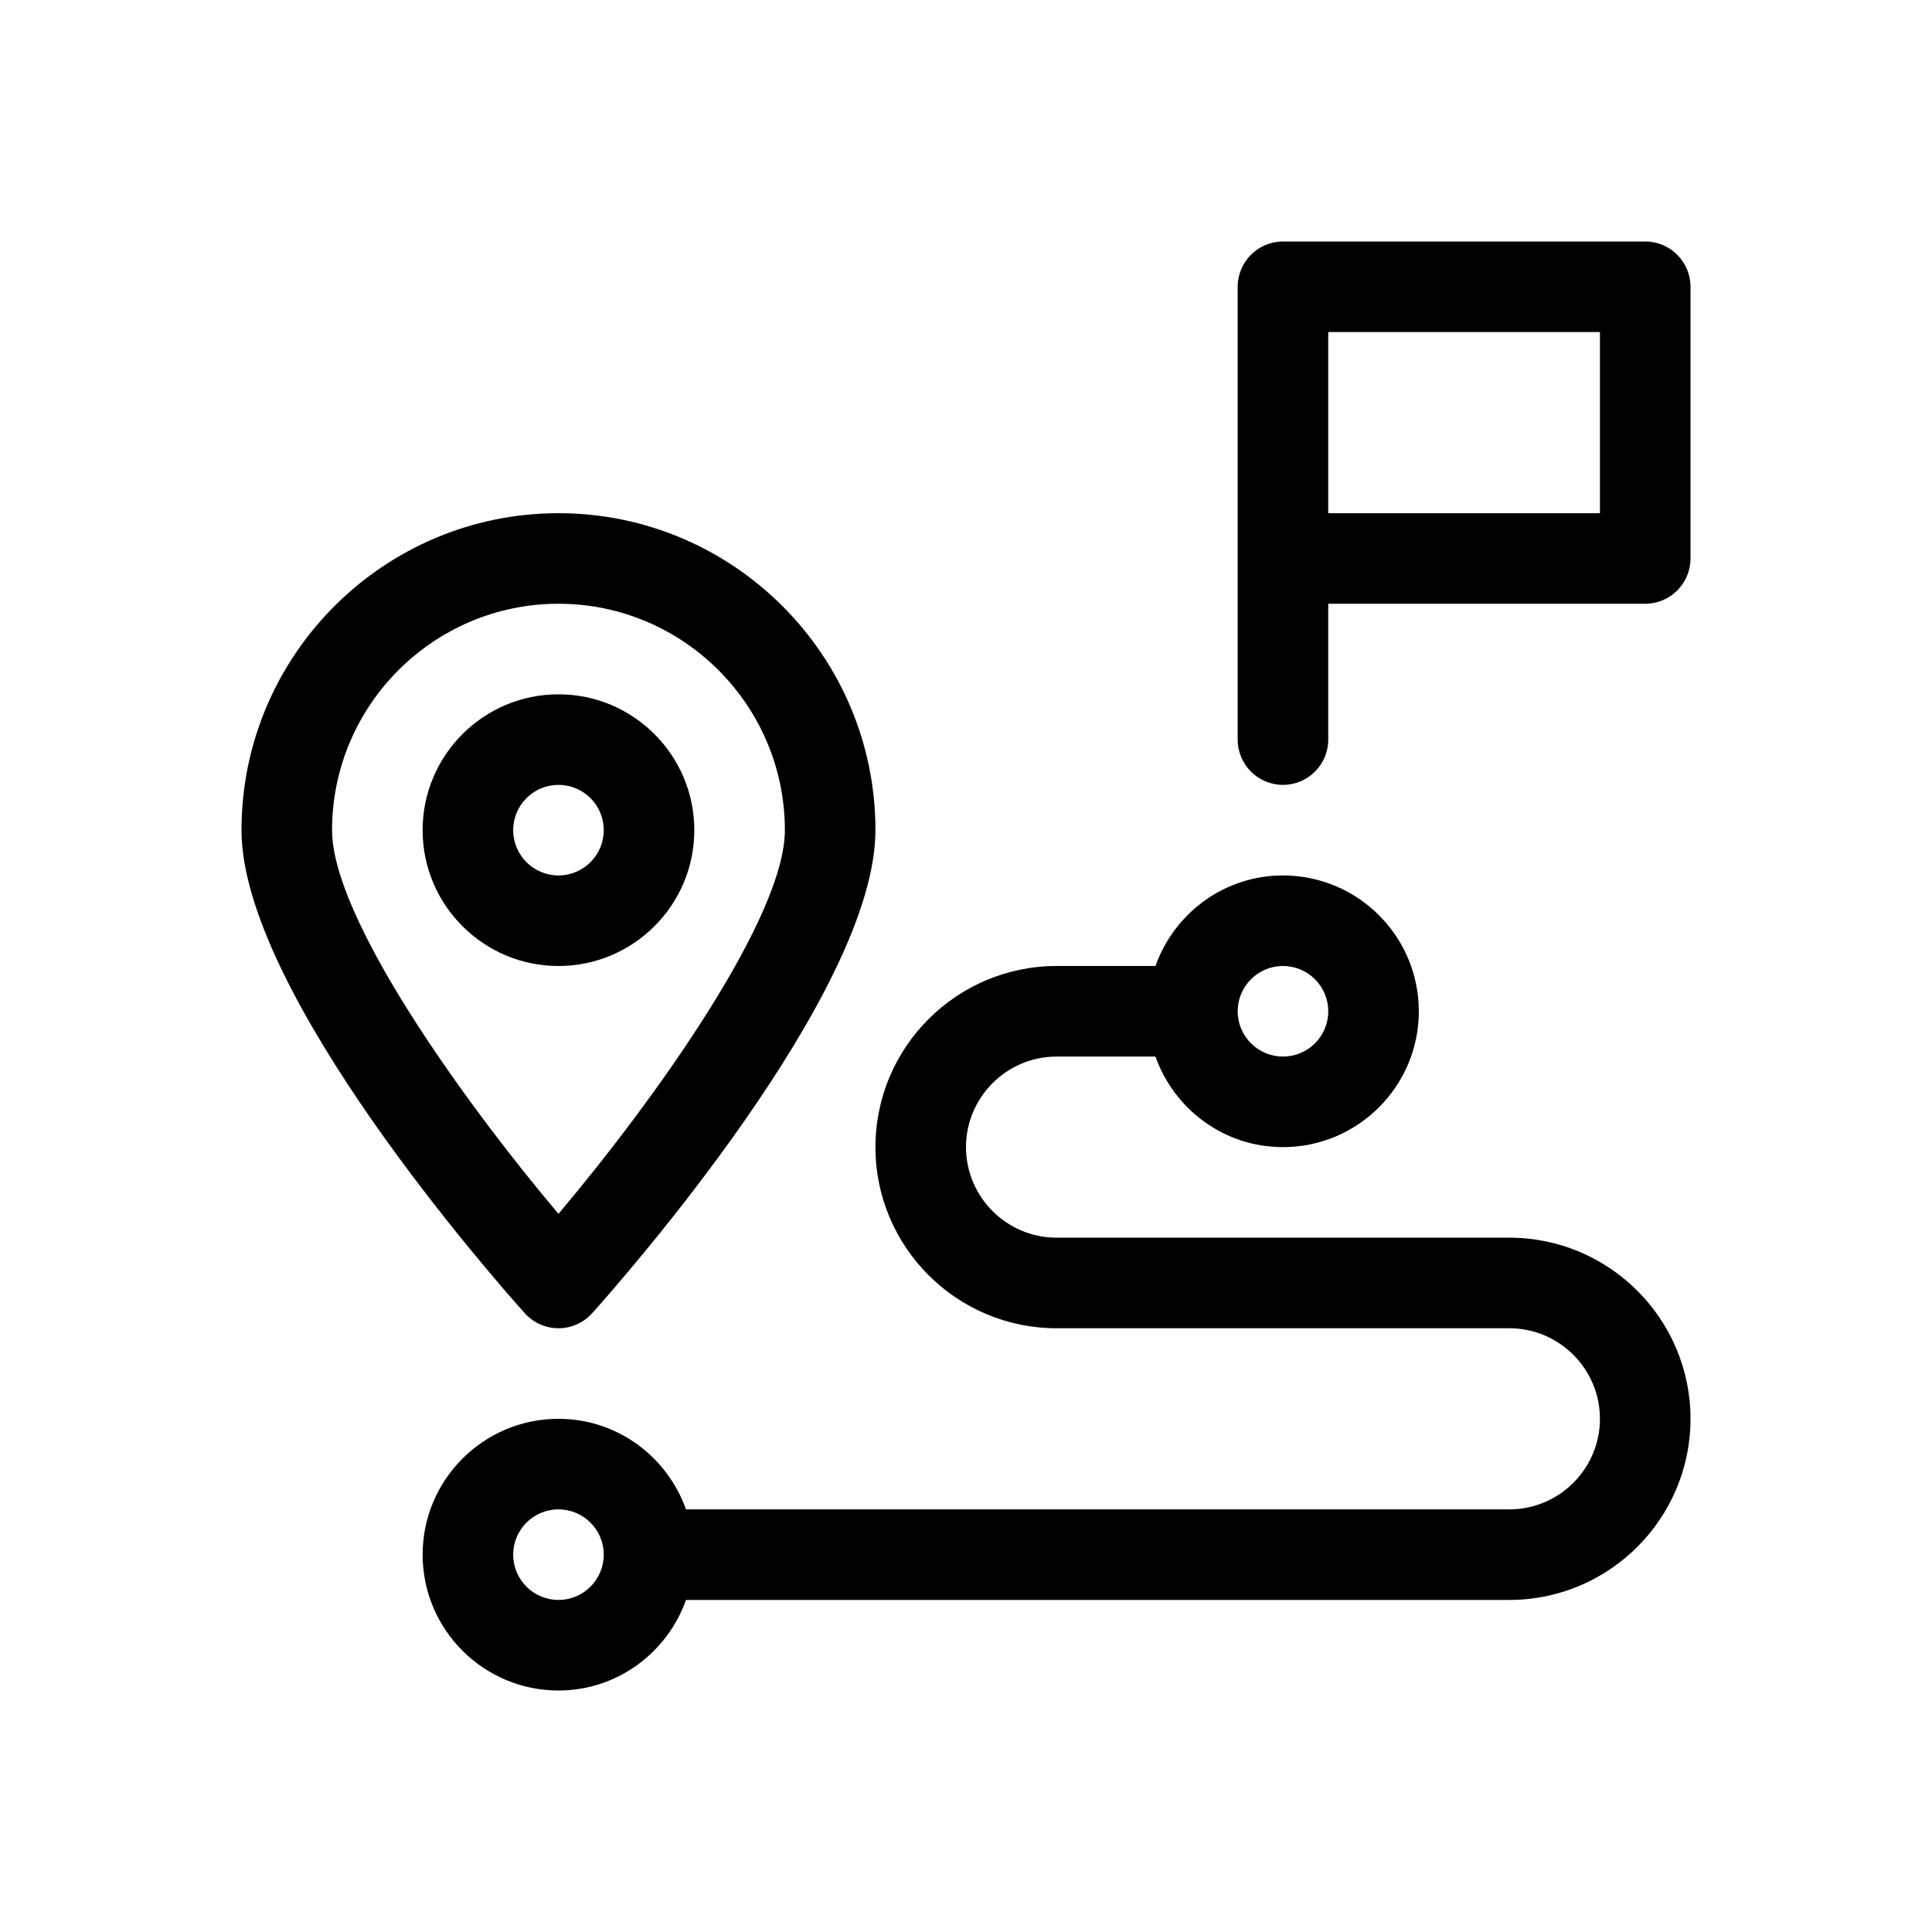
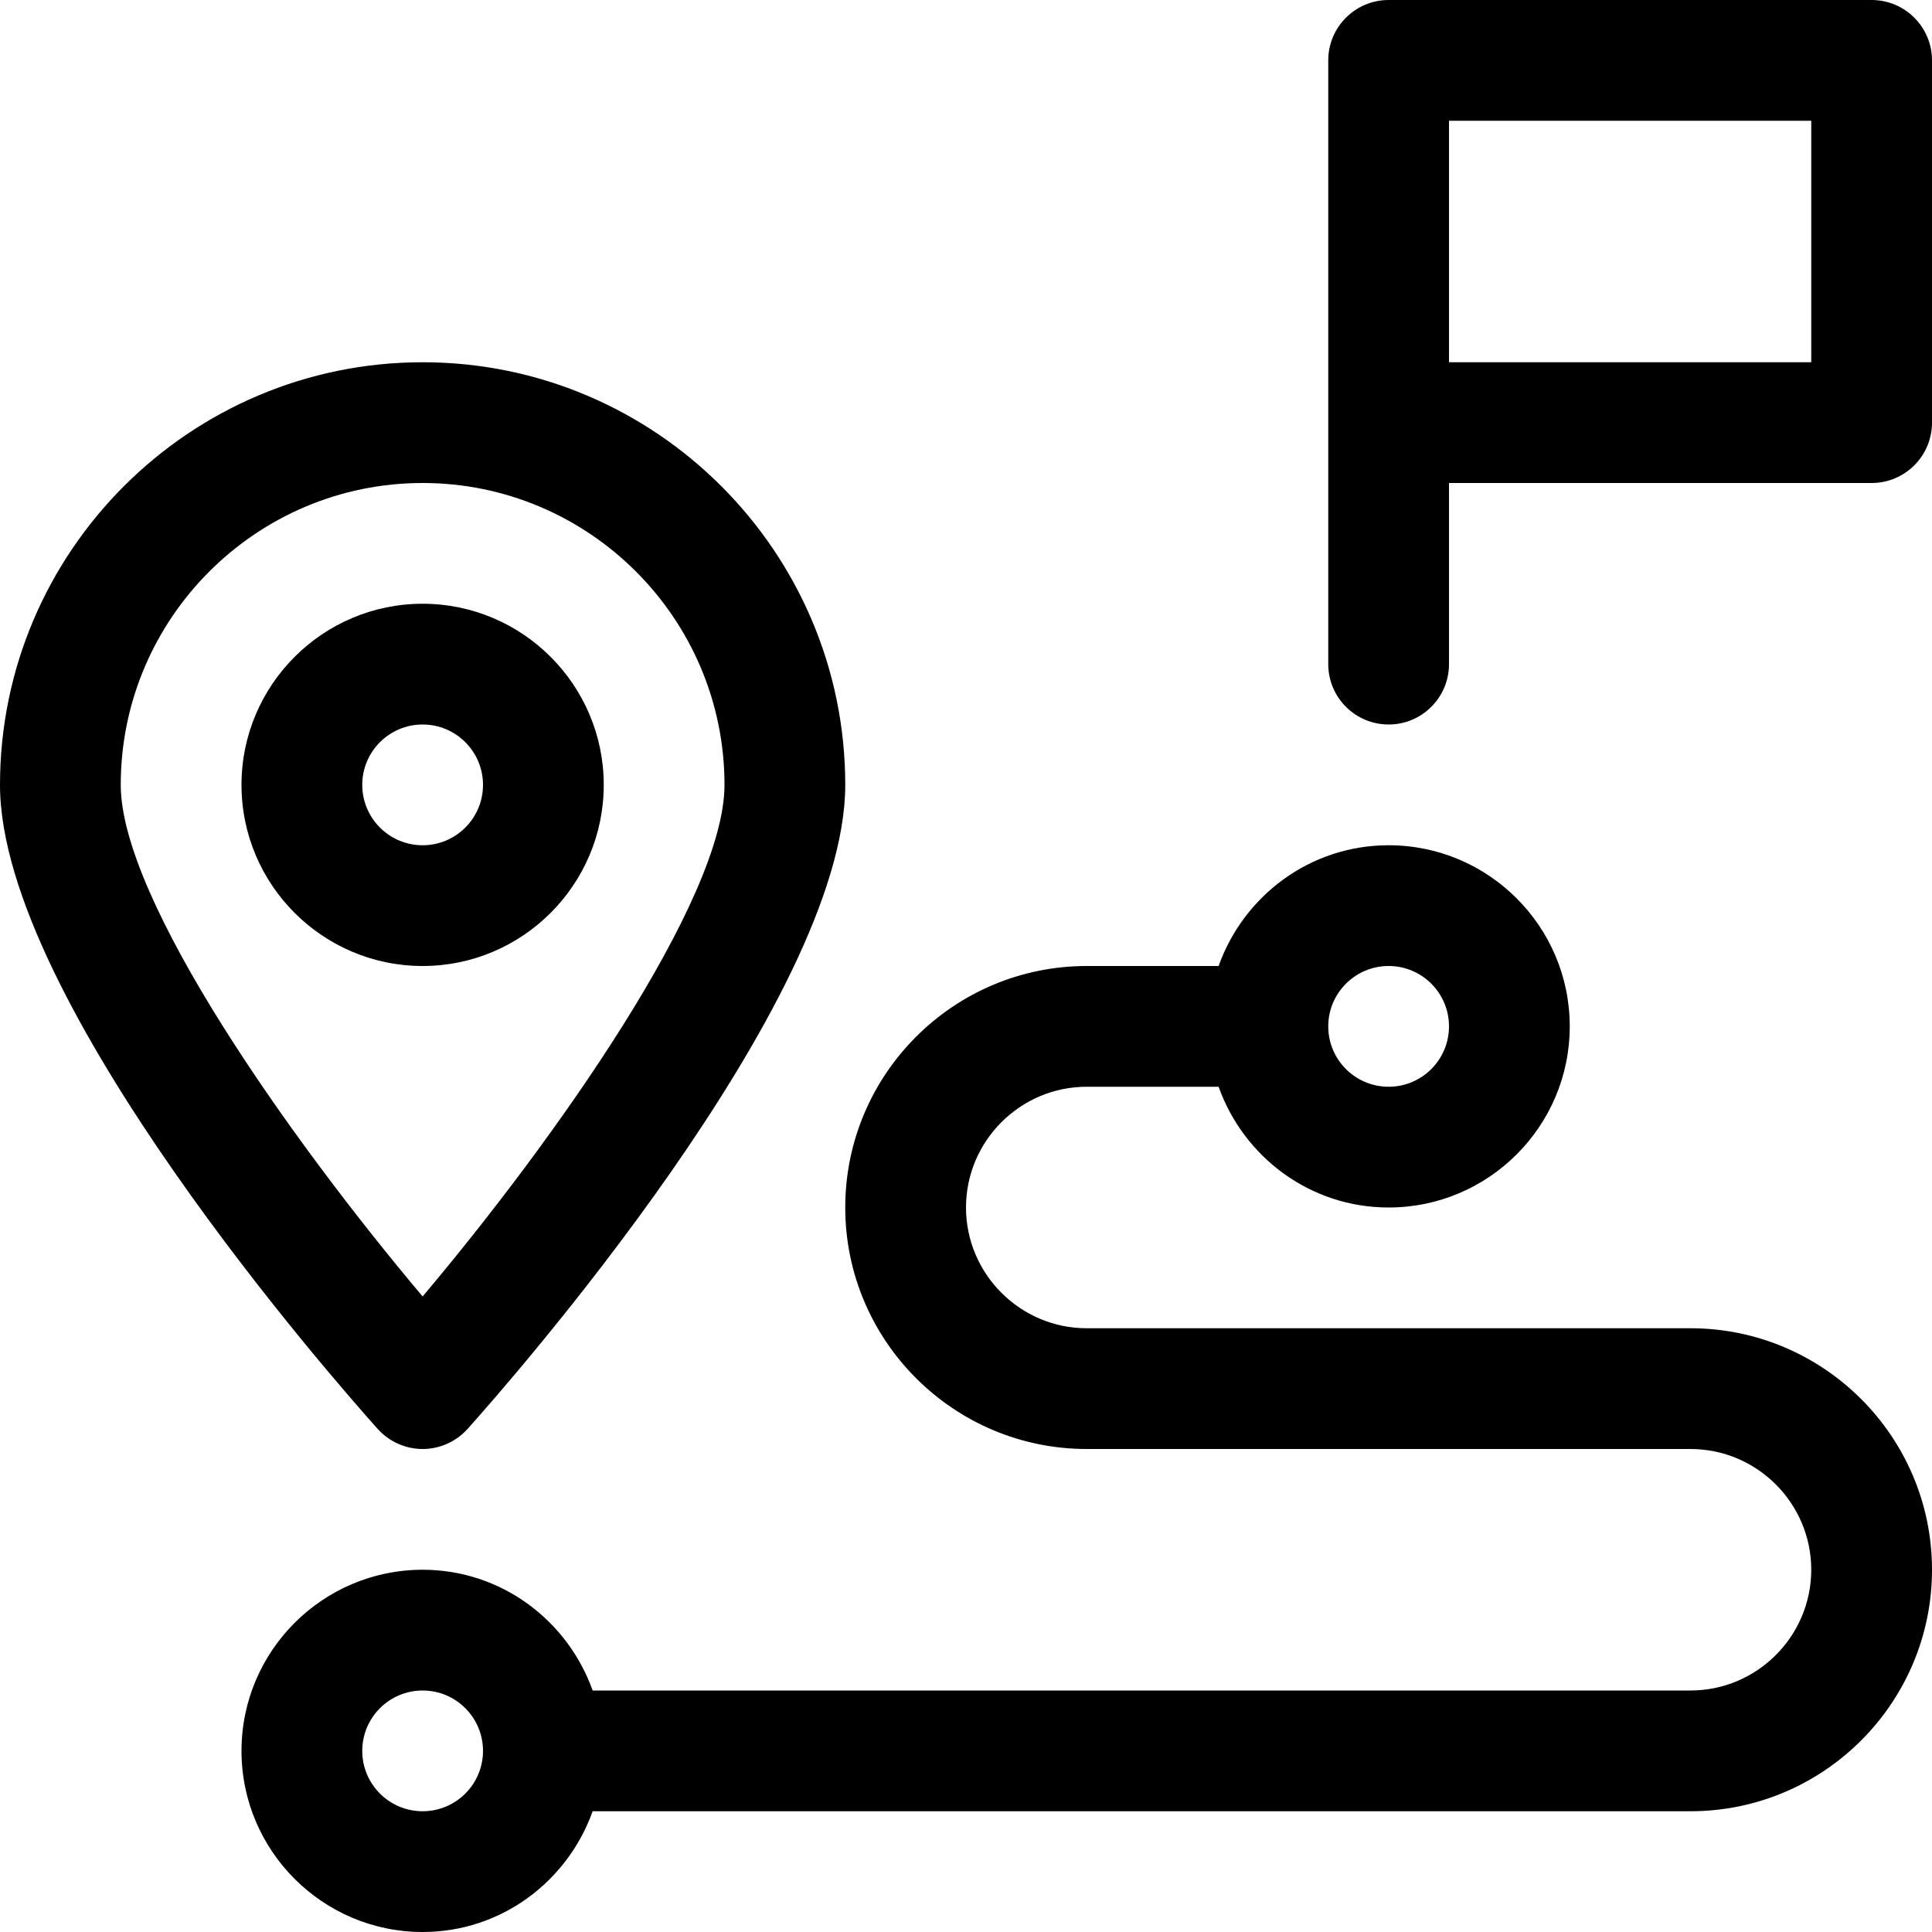
- <svg xmlns="http://www.w3.org/2000/svg" width="32" height="32" viewBox="0 0 32 32" fill="none">
-   <path d="M9.25 8.5C6.355 8.5 4 10.855 4 13.75C4 16.444 8.212 21.215 8.692 21.751C8.835 21.909 9.037 22 9.25 22C9.463 22 9.665 21.909 9.808 21.751C10.288 21.215 14.5 16.444 14.5 13.75C14.5 10.855 12.145 8.5 9.25 8.5ZM9.25 20.105C7.612 18.163 5.5 15.181 5.5 13.75C5.5 11.683 7.183 10 9.25 10C11.317 10 13 11.683 13 13.75C13 15.18 10.888 18.163 9.25 20.105Z" fill="black" />
-   <path d="M9.25 11.5C8.009 11.5 7 12.509 7 13.75C7 14.991 8.009 16 9.25 16C10.491 16 11.5 14.991 11.5 13.75C11.5 12.509 10.491 11.5 9.25 11.5ZM9.25 14.5C8.836 14.5 8.5 14.164 8.5 13.75C8.5 13.336 8.836 13 9.25 13C9.664 13 10 13.336 10 13.75C10 14.164 9.664 14.5 9.25 14.5Z" fill="black" />
-   <path d="M27.25 4H21.25C20.836 4 20.5 4.336 20.5 4.75V9.25V12.25C20.5 12.664 20.836 13 21.25 13C21.664 13 22 12.664 22 12.25V10H27.25C27.664 10 28 9.664 28 9.25V4.75C28 4.336 27.664 4 27.25 4ZM26.5 8.5H22V5.5H26.5V8.5Z" fill="black" />
-   <path d="M25 20.5H17.5C16.674 20.5 16 19.826 16 19C16 18.174 16.674 17.5 17.5 17.5H19.138C19.448 18.372 20.273 19 21.25 19C22.491 19 23.5 17.991 23.5 16.75C23.5 15.509 22.491 14.5 21.25 14.5C20.273 14.5 19.448 15.129 19.138 16H17.5C15.845 16 14.5 17.346 14.5 19C14.5 20.654 15.845 22 17.5 22H25C25.826 22 26.5 22.674 26.5 23.5C26.5 24.326 25.826 25 25 25H11.362C11.052 24.128 10.226 23.5 9.25 23.5C8.009 23.5 7 24.509 7 25.75C7 26.991 8.009 28 9.25 28C10.226 28 11.052 27.372 11.362 26.5H25C26.654 26.5 28 25.154 28 23.5C28 21.846 26.654 20.5 25 20.5ZM21.25 16C21.664 16 22 16.336 22 16.75C22 17.164 21.664 17.5 21.25 17.5C20.836 17.5 20.5 17.164 20.5 16.75C20.5 16.336 20.836 16 21.25 16ZM9.25 26.5C8.836 26.5 8.5 26.164 8.5 25.75C8.5 25.336 8.836 25 9.25 25C9.664 25 10 25.336 10 25.75C10 26.164 9.664 26.5 9.25 26.5Z" fill="black" />
+ <svg xmlns="http://www.w3.org/2000/svg" width="24" height="24" viewBox="0 0 24 24" fill="none">
+   <path d="M5.25 4.5C2.355 4.5 0 6.855 0 9.75C0 12.444 4.212 17.215 4.692 17.751C4.835 17.909 5.037 18 5.25 18C5.463 18 5.665 17.909 5.808 17.751C6.288 17.215 10.5 12.444 10.5 9.75C10.5 6.855 8.145 4.5 5.25 4.5ZM5.25 16.105C3.612 14.163 1.5 11.181 1.5 9.75C1.5 7.683 3.183 6 5.25 6C7.317 6 9 7.683 9 9.75C9 11.18 6.888 14.163 5.25 16.105Z" fill="black" />
+   <path d="M5.25 7.5C4.01 7.5 3 8.509 3 9.75C3 10.991 4.01 12 5.25 12C6.49 12 7.5 10.991 7.5 9.75C7.5 8.509 6.49 7.5 5.25 7.5ZM5.25 10.5C4.836 10.5 4.5 10.164 4.5 9.75C4.5 9.336 4.836 9 5.25 9C5.664 9 6 9.336 6 9.75C6 10.164 5.664 10.5 5.25 10.5Z" fill="black" />
+   <path d="M23.25 0H17.25C16.836 0 16.5 0.336 16.5 0.75V5.25V8.25C16.5 8.664 16.836 9 17.25 9C17.664 9 18 8.664 18 8.25V6H23.25C23.664 6 24 5.664 24 5.25V0.75C24 0.336 23.664 0 23.25 0ZM22.5 4.5H18V1.5H22.5V4.5Z" fill="black" />
+   <path d="M21 16.5H13.5C12.674 16.5 12 15.826 12 15C12 14.174 12.674 13.5 13.5 13.5H15.138C15.448 14.371 16.273 15 17.25 15C18.491 15 19.5 13.991 19.5 12.75C19.5 11.509 18.491 10.5 17.25 10.5C16.273 10.5 15.448 11.129 15.138 12H13.5C11.845 12 10.5 13.345 10.5 15C10.5 16.654 11.845 18 13.5 18H21C21.826 18 22.5 18.674 22.5 19.5C22.5 20.326 21.826 21 21 21H7.362C7.051 20.128 6.226 19.5 5.25 19.5C4.01 19.5 3 20.509 3 21.75C3 22.991 4.01 24 5.25 24C6.226 24 7.051 23.372 7.362 22.5H21C22.654 22.5 24 21.154 24 19.5C24 17.846 22.654 16.5 21 16.5ZM17.25 12C17.664 12 18 12.336 18 12.75C18 13.164 17.664 13.5 17.25 13.5C16.836 13.5 16.5 13.164 16.5 12.75C16.5 12.336 16.836 12 17.25 12ZM5.25 22.5C4.836 22.5 4.5 22.164 4.5 21.75C4.5 21.336 4.836 21 5.25 21C5.664 21 6 21.336 6 21.75C6 22.164 5.664 22.5 5.25 22.5Z" fill="black" />
</svg>
